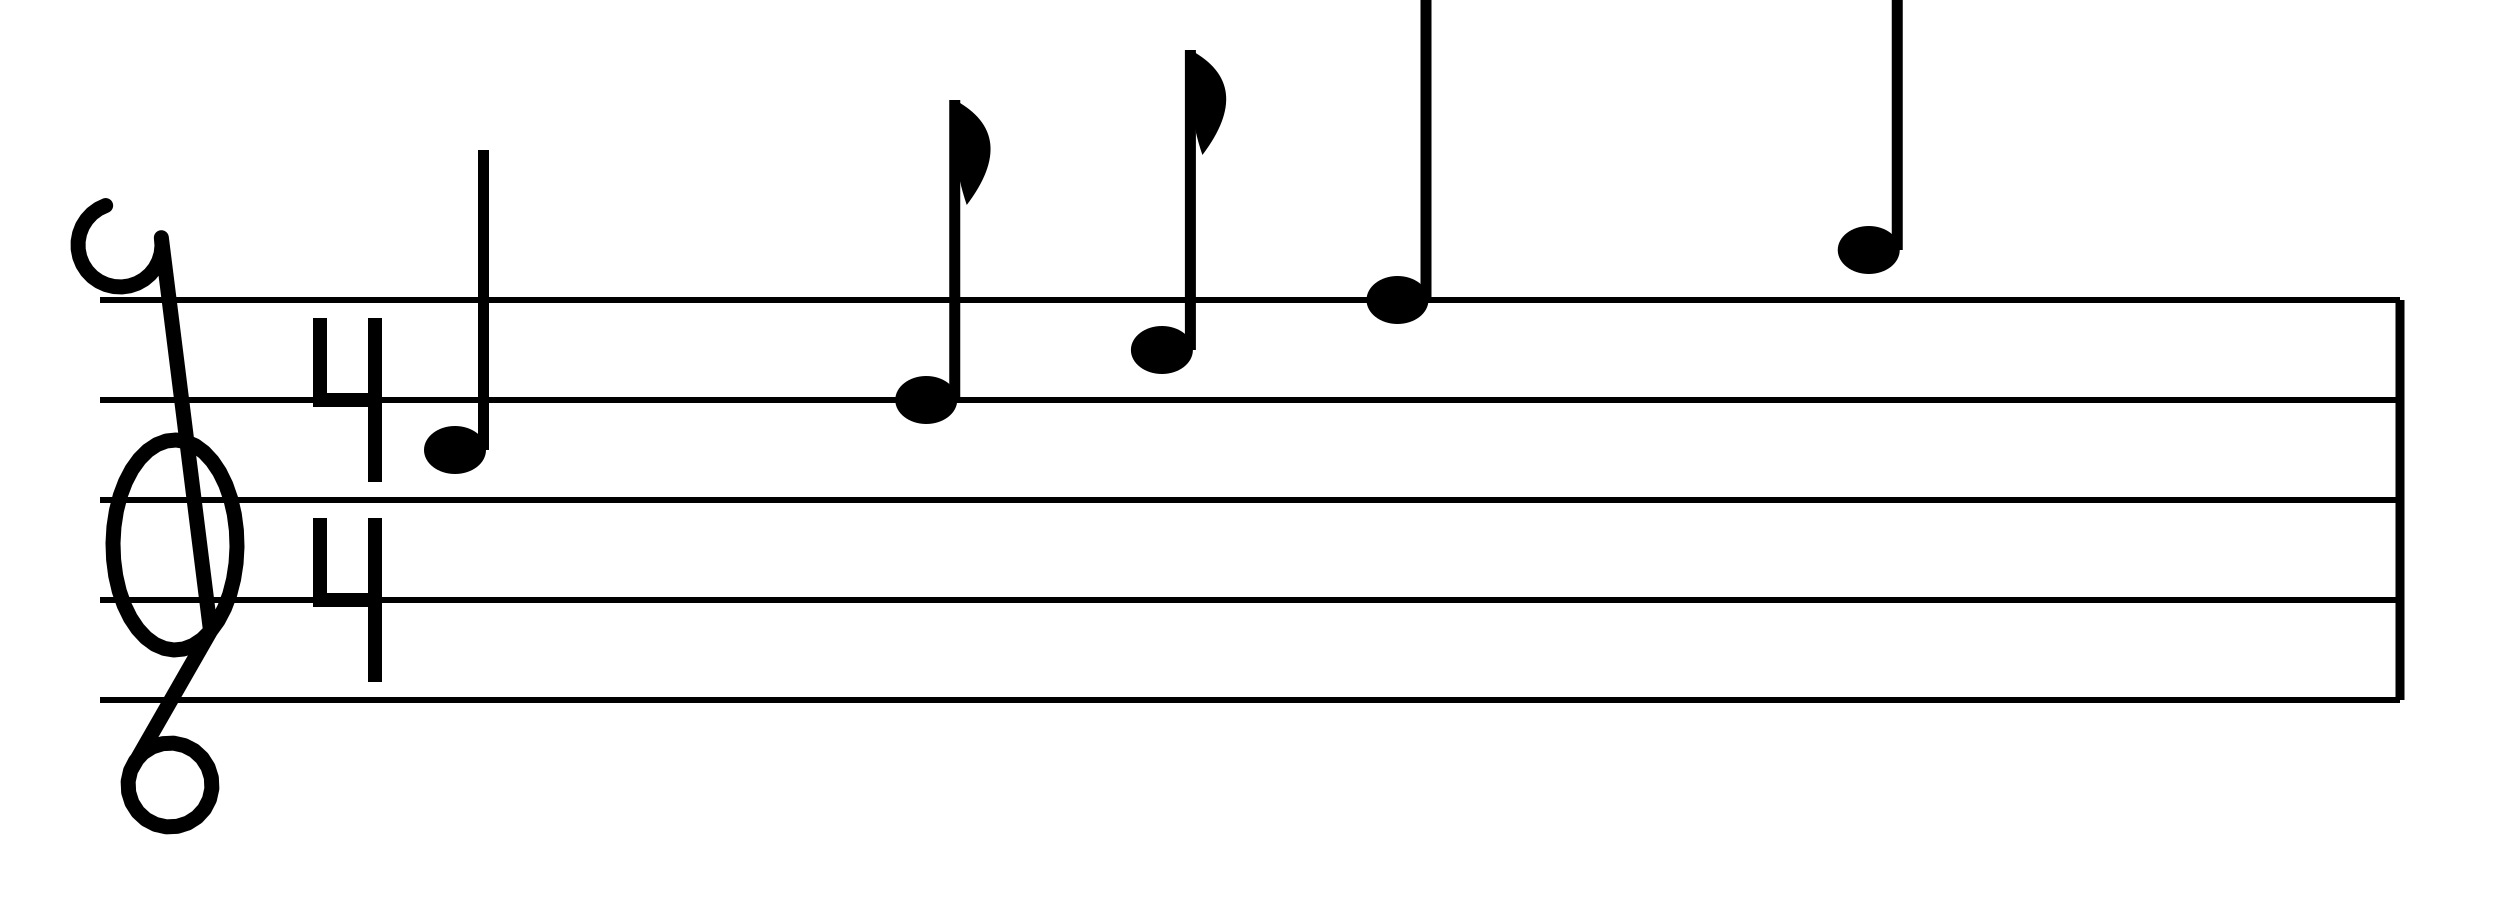
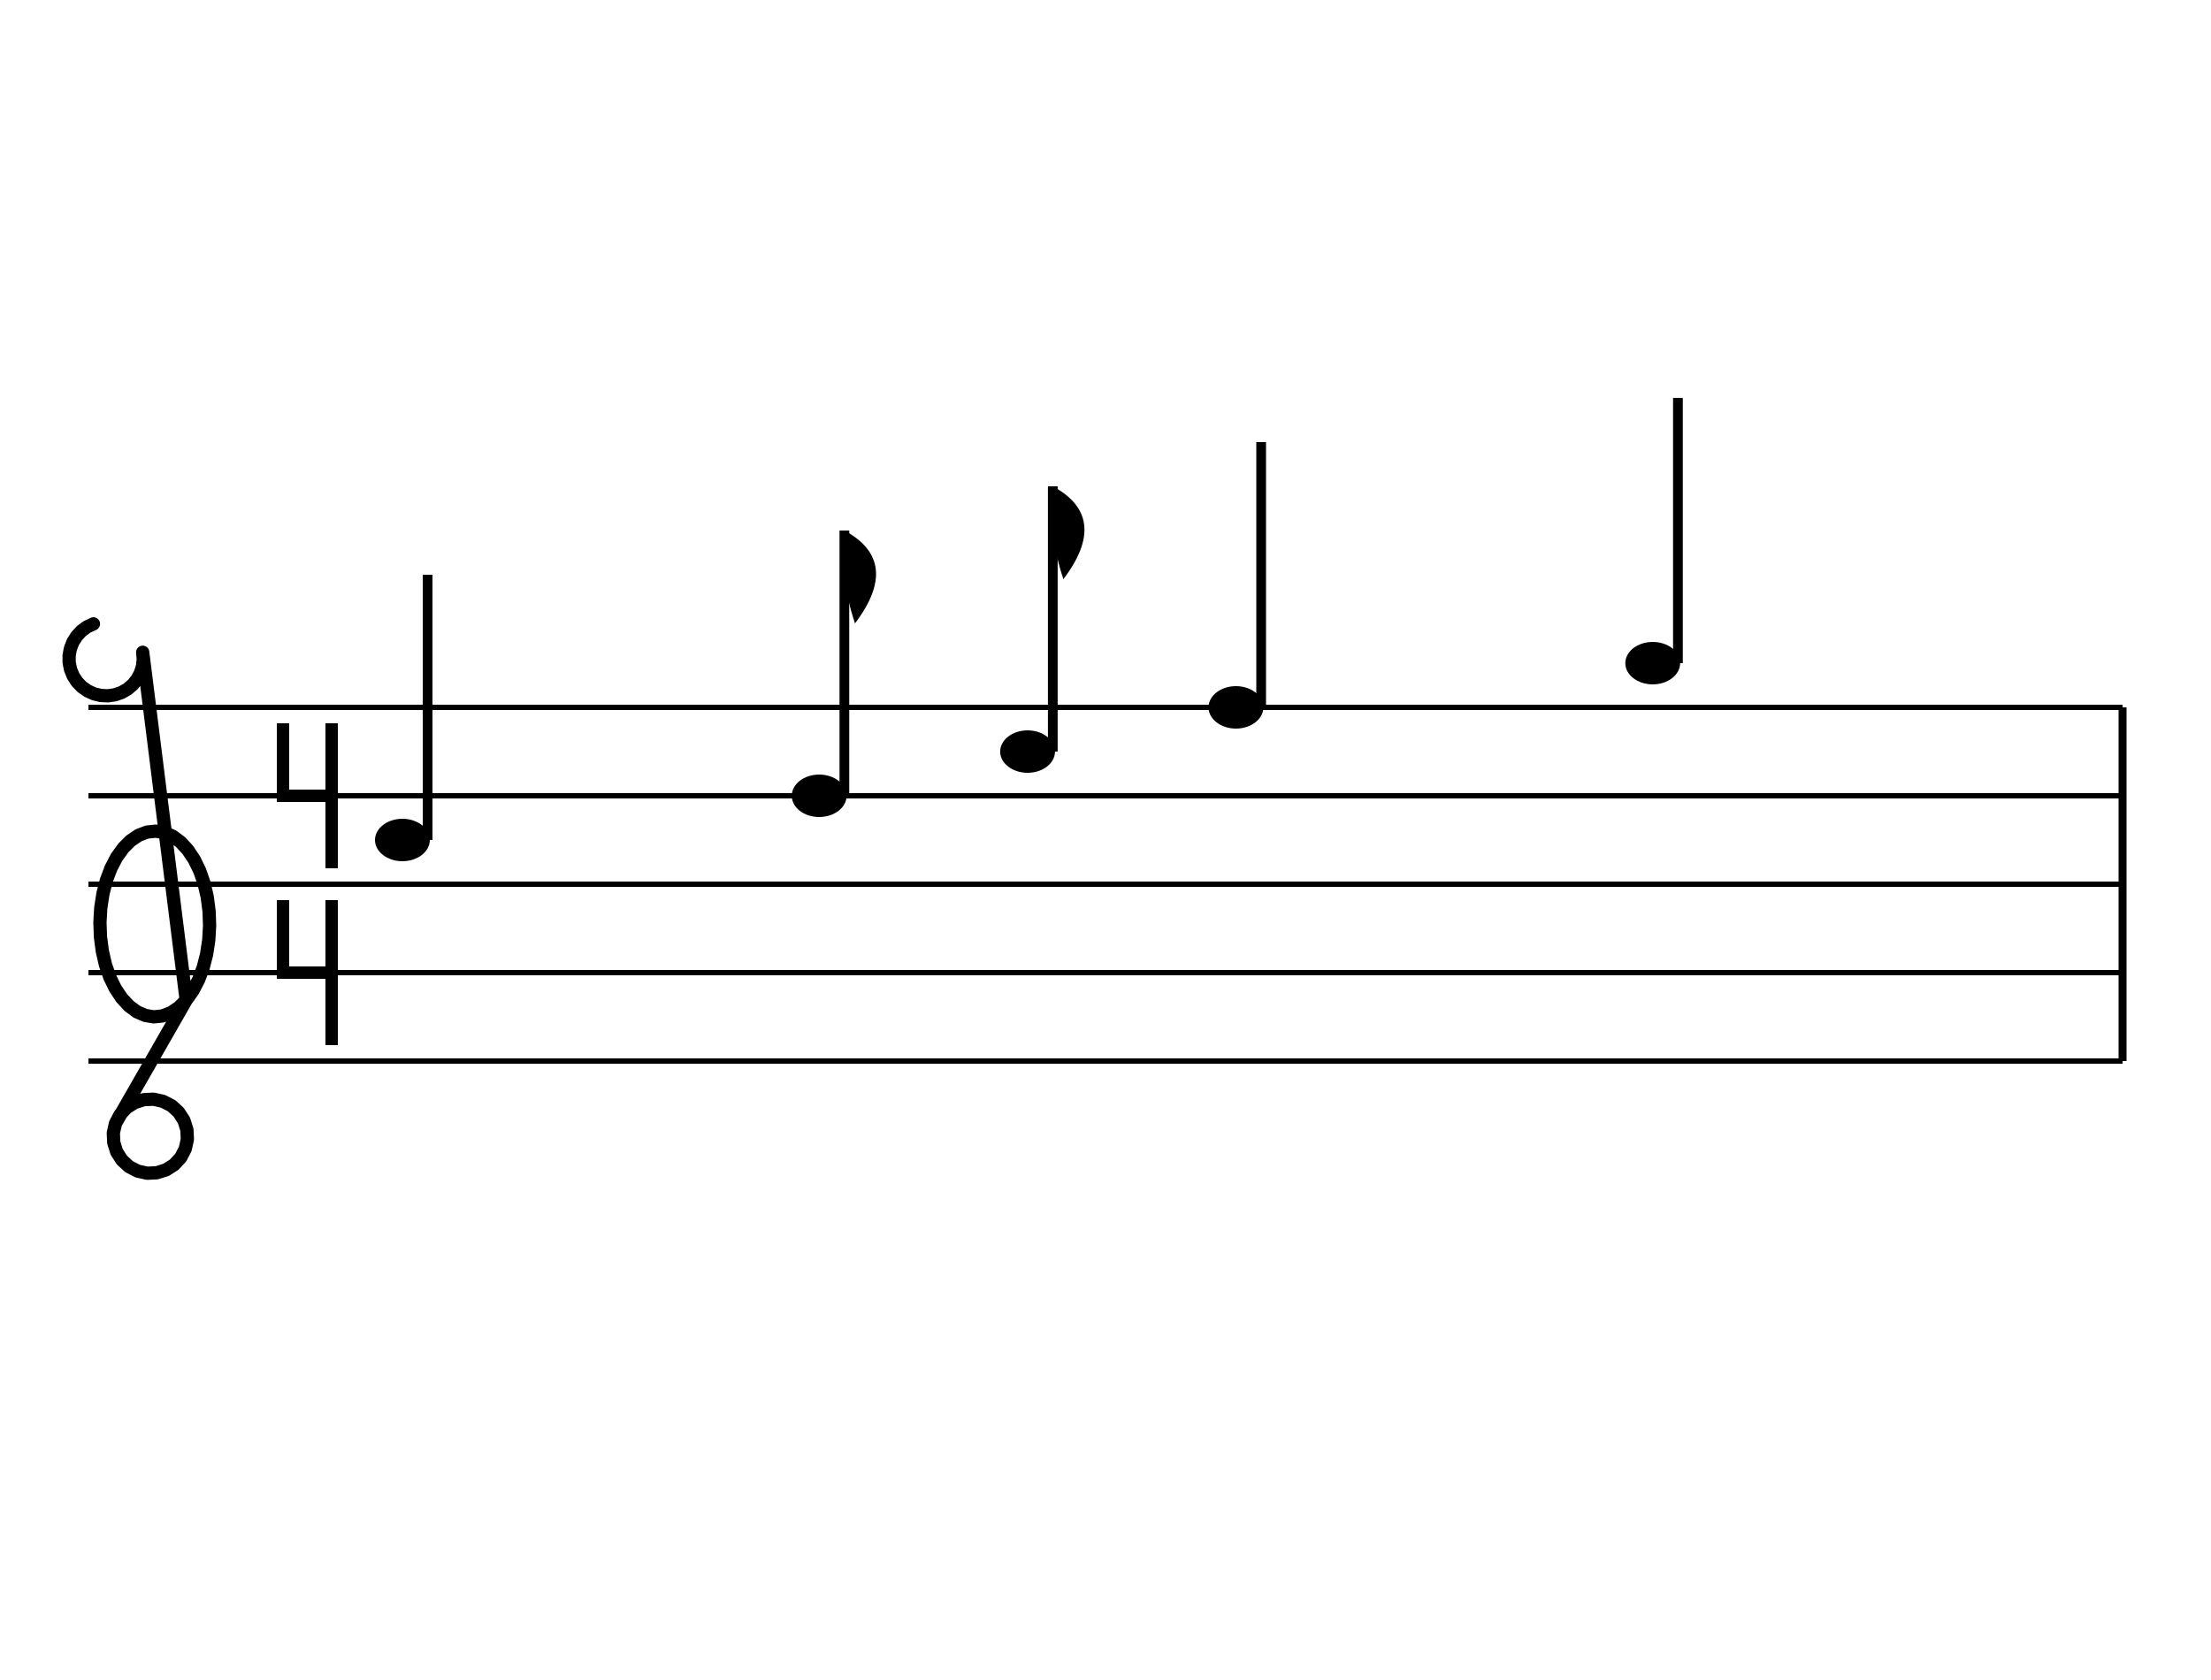
- <svg xmlns="http://www.w3.org/2000/svg" width="500.00" height="180.00" viewBox="0 0 500.00 180.00">
+ <svg xmlns="http://www.w3.org/2000/svg" width="500.00" height="380.00" viewBox="0 0 500.00 380.00">
  <g class="acorde-score">
    <g class="acorde-staff">
-       <line class="acorde-staff-line" x1="20.00" y1="140.00" x2="480.00" y2="140.00" stroke="black" stroke-width="1.20" />
-       <line class="acorde-staff-line" x1="20.00" y1="120.00" x2="480.00" y2="120.00" stroke="black" stroke-width="1.20" />
-       <line class="acorde-staff-line" x1="20.00" y1="100.00" x2="480.00" y2="100.00" stroke="black" stroke-width="1.20" />
-       <line class="acorde-staff-line" x1="20.00" y1="80.00" x2="480.00" y2="80.00" stroke="black" stroke-width="1.20" />
-       <line class="acorde-staff-line" x1="20.00" y1="60.00" x2="480.00" y2="60.00" stroke="black" stroke-width="1.20" />
+       <line class="acorde-staff-line" x1="20.00" y1="240.00" x2="480.00" y2="240.00" stroke="black" stroke-width="1.20" />
+       <line class="acorde-staff-line" x1="20.00" y1="220.00" x2="480.00" y2="220.00" stroke="black" stroke-width="1.20" />
+       <line class="acorde-staff-line" x1="20.00" y1="200.00" x2="480.00" y2="200.00" stroke="black" stroke-width="1.20" />
+       <line class="acorde-staff-line" x1="20.00" y1="180.00" x2="480.00" y2="180.00" stroke="black" stroke-width="1.20" />
+       <line class="acorde-staff-line" x1="20.00" y1="160.00" x2="480.00" y2="160.00" stroke="black" stroke-width="1.20" />
    </g>
-     <path class="acorde-clef acorde-clef-treble" d="M 26.11,154.13 L 27.12,152.18 L 28.60,150.57 L 30.45,149.39 L 32.54,148.73 L 34.73,148.63 L 36.87,149.11 L 38.82,150.12 L 40.43,151.60 L 41.61,153.45 L 42.27,155.54 L 42.37,157.73 L 41.89,159.87 L 40.88,161.82 L 39.40,163.43 L 37.55,164.61 L 35.46,165.27 L 33.27,165.37 L 31.13,164.89 L 29.18,163.88 L 27.57,162.40 L 26.39,160.55 L 25.73,158.46 L 25.63,156.27 L 26.11,154.13 L 42.11,126.20 L 43.61,124.11 L 44.90,121.64 L 45.95,118.86 L 46.72,115.84 L 47.21,112.65 L 47.40,109.37 L 47.28,106.08 L 46.86,102.86 L 46.15,99.79 L 45.16,96.95 L 43.92,94.41 L 42.46,92.23 L 40.82,90.46 L 39.04,89.14 L 37.15,88.32 L 35.22,88.00 L 33.27,88.20 L 31.37,88.92 L 29.56,90.13 L 27.89,91.80 L 26.39,93.89 L 25.10,96.36 L 24.05,99.14 L 23.28,102.16 L 22.79,105.35 L 22.60,108.63 L 22.72,111.92 L 23.14,115.14 L 23.85,118.21 L 24.84,121.05 L 26.08,123.59 L 27.54,125.77 L 29.18,127.54 L 30.96,128.86 L 32.85,129.68 L 34.78,130.00 L 36.73,129.80 L 38.63,129.08 L 40.44,127.87 L 42.11,126.20 L 32.27,47.54 L 32.40,49.12 L 32.23,50.70 L 31.76,52.21 L 31.02,53.62 L 30.03,54.85 L 28.82,55.88 L 27.44,56.66 L 25.94,57.17 L 24.37,57.39 L 22.78,57.31 L 21.24,56.93 L 19.80,56.27 L 18.51,55.36 L 17.41,54.21 L 16.55,52.88 L 15.95,51.41 L 15.64,49.85 L 15.63,48.27 L 15.92,46.71 L 16.49,45.23 L 17.34,43.89 L 18.42,42.72 L 19.69,41.79 L 21.13,41.11" fill="none" stroke="black" stroke-width="3.00" stroke-linecap="round" stroke-linejoin="round" />
+     <path class="acorde-clef acorde-clef-treble" d="M 26.11,254.13 L 27.12,252.18 L 28.60,250.57 L 30.45,249.39 L 32.54,248.73 L 34.73,248.63 L 36.87,249.11 L 38.82,250.12 L 40.43,251.60 L 41.61,253.45 L 42.27,255.54 L 42.37,257.73 L 41.89,259.87 L 40.88,261.82 L 39.40,263.43 L 37.55,264.61 L 35.46,265.27 L 33.27,265.37 L 31.13,264.89 L 29.18,263.88 L 27.57,262.40 L 26.39,260.55 L 25.73,258.46 L 25.63,256.27 L 26.11,254.13 L 42.11,226.20 L 43.61,224.11 L 44.90,221.64 L 45.95,218.86 L 46.72,215.84 L 47.21,212.65 L 47.40,209.37 L 47.28,206.08 L 46.86,202.86 L 46.15,199.79 L 45.16,196.95 L 43.92,194.41 L 42.46,192.23 L 40.82,190.46 L 39.04,189.14 L 37.15,188.32 L 35.22,188.00 L 33.27,188.20 L 31.37,188.92 L 29.56,190.13 L 27.89,191.80 L 26.39,193.89 L 25.10,196.36 L 24.05,199.14 L 23.28,202.16 L 22.79,205.35 L 22.60,208.63 L 22.72,211.92 L 23.14,215.14 L 23.85,218.21 L 24.84,221.05 L 26.08,223.59 L 27.54,225.77 L 29.18,227.54 L 30.96,228.86 L 32.85,229.68 L 34.78,230.00 L 36.73,229.80 L 38.63,229.08 L 40.44,227.87 L 42.11,226.20 L 32.27,147.54 L 32.40,149.12 L 32.23,150.70 L 31.76,152.21 L 31.02,153.62 L 30.03,154.85 L 28.82,155.88 L 27.44,156.66 L 25.94,157.17 L 24.37,157.39 L 22.78,157.31 L 21.24,156.93 L 19.80,156.27 L 18.51,155.36 L 17.41,154.21 L 16.55,152.88 L 15.95,151.41 L 15.64,149.85 L 15.63,148.27 L 15.92,146.71 L 16.49,145.23 L 17.34,143.89 L 18.42,142.72 L 19.69,141.79 L 21.13,141.11" fill="none" stroke="black" stroke-width="3.00" stroke-linecap="round" stroke-linejoin="round" />
    <g class="acorde-time-sig">
-       <line x1="75.00" y1="65.00" x2="75.00" y2="80.00" stroke="black" stroke-width="2.80" stroke-linecap="square" />
-       <line x1="75.00" y1="80.00" x2="75.00" y2="95.00" stroke="black" stroke-width="2.80" stroke-linecap="square" />
-       <line x1="64.00" y1="65.00" x2="64.00" y2="80.00" stroke="black" stroke-width="2.80" stroke-linecap="square" />
-       <line x1="64.00" y1="80.00" x2="75.00" y2="80.00" stroke="black" stroke-width="2.80" stroke-linecap="square" />
-       <line x1="75.00" y1="105.00" x2="75.00" y2="120.00" stroke="black" stroke-width="2.80" stroke-linecap="square" />
-       <line x1="75.00" y1="120.00" x2="75.00" y2="135.00" stroke="black" stroke-width="2.80" stroke-linecap="square" />
-       <line x1="64.00" y1="105.00" x2="64.00" y2="120.00" stroke="black" stroke-width="2.80" stroke-linecap="square" />
-       <line x1="64.00" y1="120.00" x2="75.00" y2="120.00" stroke="black" stroke-width="2.80" stroke-linecap="square" />
+       <line x1="75.00" y1="165.00" x2="75.00" y2="180.00" stroke="black" stroke-width="2.80" stroke-linecap="square" />
+       <line x1="75.00" y1="180.00" x2="75.00" y2="195.00" stroke="black" stroke-width="2.80" stroke-linecap="square" />
+       <line x1="64.00" y1="165.00" x2="64.00" y2="180.00" stroke="black" stroke-width="2.80" stroke-linecap="square" />
+       <line x1="64.00" y1="180.00" x2="75.00" y2="180.00" stroke="black" stroke-width="2.80" stroke-linecap="square" />
+       <line x1="75.00" y1="205.00" x2="75.00" y2="220.00" stroke="black" stroke-width="2.80" stroke-linecap="square" />
+       <line x1="75.00" y1="220.00" x2="75.00" y2="235.00" stroke="black" stroke-width="2.80" stroke-linecap="square" />
+       <line x1="64.00" y1="205.00" x2="64.00" y2="220.00" stroke="black" stroke-width="2.80" stroke-linecap="square" />
+       <line x1="64.00" y1="220.00" x2="75.00" y2="220.00" stroke="black" stroke-width="2.80" stroke-linecap="square" />
    </g>
    <g class="acorde-measure">
      <g class="acorde-note">
-         <ellipse class="acorde-notehead" cx="91.00" cy="90.00" rx="6.20" ry="4.80" fill="black" />
-         <line class="acorde-stem" x1="96.70" y1="90.00" x2="96.70" y2="30.00" stroke="black" stroke-width="2.20" />
+         <ellipse class="acorde-notehead" cx="91.00" cy="190.00" rx="6.20" ry="4.80" fill="black" />
+         <line class="acorde-stem" x1="96.70" y1="190.00" x2="96.70" y2="130.00" stroke="black" stroke-width="2.20" />
      </g>
      <g class="acorde-note">
-         <ellipse class="acorde-notehead" cx="185.25" cy="80.00" rx="6.20" ry="4.80" fill="black" />
-         <line class="acorde-stem" x1="190.95" y1="80.00" x2="190.95" y2="20.00" stroke="black" stroke-width="2.20" />
-         <path d="M 190.95,20.00 Q 203.95,27.00 193.35,41.00 Q 189.95,31.00 190.95,20.00 Z" fill="black" stroke="none" />
+         <ellipse class="acorde-notehead" cx="185.25" cy="180.00" rx="6.20" ry="4.80" fill="black" />
+         <line class="acorde-stem" x1="190.95" y1="180.00" x2="190.95" y2="120.00" stroke="black" stroke-width="2.20" />
+         <path d="M 190.95,120.00 Q 203.95,127.00 193.35,141.00 Q 189.95,131.00 190.95,120.00 Z" fill="black" stroke="none" />
      </g>
      <g class="acorde-note">
-         <ellipse class="acorde-notehead" cx="232.38" cy="70.00" rx="6.20" ry="4.80" fill="black" />
-         <line class="acorde-stem" x1="238.08" y1="70.00" x2="238.08" y2="10.00" stroke="black" stroke-width="2.20" />
-         <path d="M 238.08,10.00 Q 251.08,17.00 240.48,31.00 Q 237.08,21.00 238.08,10.00 Z" fill="black" stroke="none" />
+         <ellipse class="acorde-notehead" cx="232.38" cy="170.00" rx="6.20" ry="4.80" fill="black" />
+         <line class="acorde-stem" x1="238.08" y1="170.00" x2="238.08" y2="110.00" stroke="black" stroke-width="2.20" />
+         <path d="M 238.08,110.00 Q 251.08,117.00 240.48,131.00 Q 237.08,121.00 238.08,110.00 Z" fill="black" stroke="none" />
      </g>
      <g class="acorde-note">
-         <ellipse class="acorde-notehead" cx="279.50" cy="60.00" rx="6.20" ry="4.80" fill="black" />
-         <line class="acorde-stem" x1="285.20" y1="60.00" x2="285.20" y2="0.00" stroke="black" stroke-width="2.20" />
+         <ellipse class="acorde-notehead" cx="279.50" cy="160.00" rx="6.20" ry="4.80" fill="black" />
+         <line class="acorde-stem" x1="285.20" y1="160.00" x2="285.20" y2="100.00" stroke="black" stroke-width="2.20" />
      </g>
      <g class="acorde-note">
-         <ellipse class="acorde-notehead" cx="373.75" cy="50.00" rx="6.20" ry="4.80" fill="black" />
-         <line class="acorde-stem" x1="379.45" y1="50.00" x2="379.45" y2="-10.00" stroke="black" stroke-width="2.20" />
+         <ellipse class="acorde-notehead" cx="373.75" cy="150.00" rx="6.20" ry="4.80" fill="black" />
+         <line class="acorde-stem" x1="379.45" y1="150.00" x2="379.45" y2="90.00" stroke="black" stroke-width="2.20" />
      </g>
    </g>
-     <line class="acorde-barline" x1="480.00" y1="60.00" x2="480.00" y2="140.00" stroke="black" stroke-width="1.80" />
+     <line class="acorde-barline" x1="480.00" y1="160.00" x2="480.00" y2="240.00" stroke="black" stroke-width="1.80" />
  </g>
</svg>
